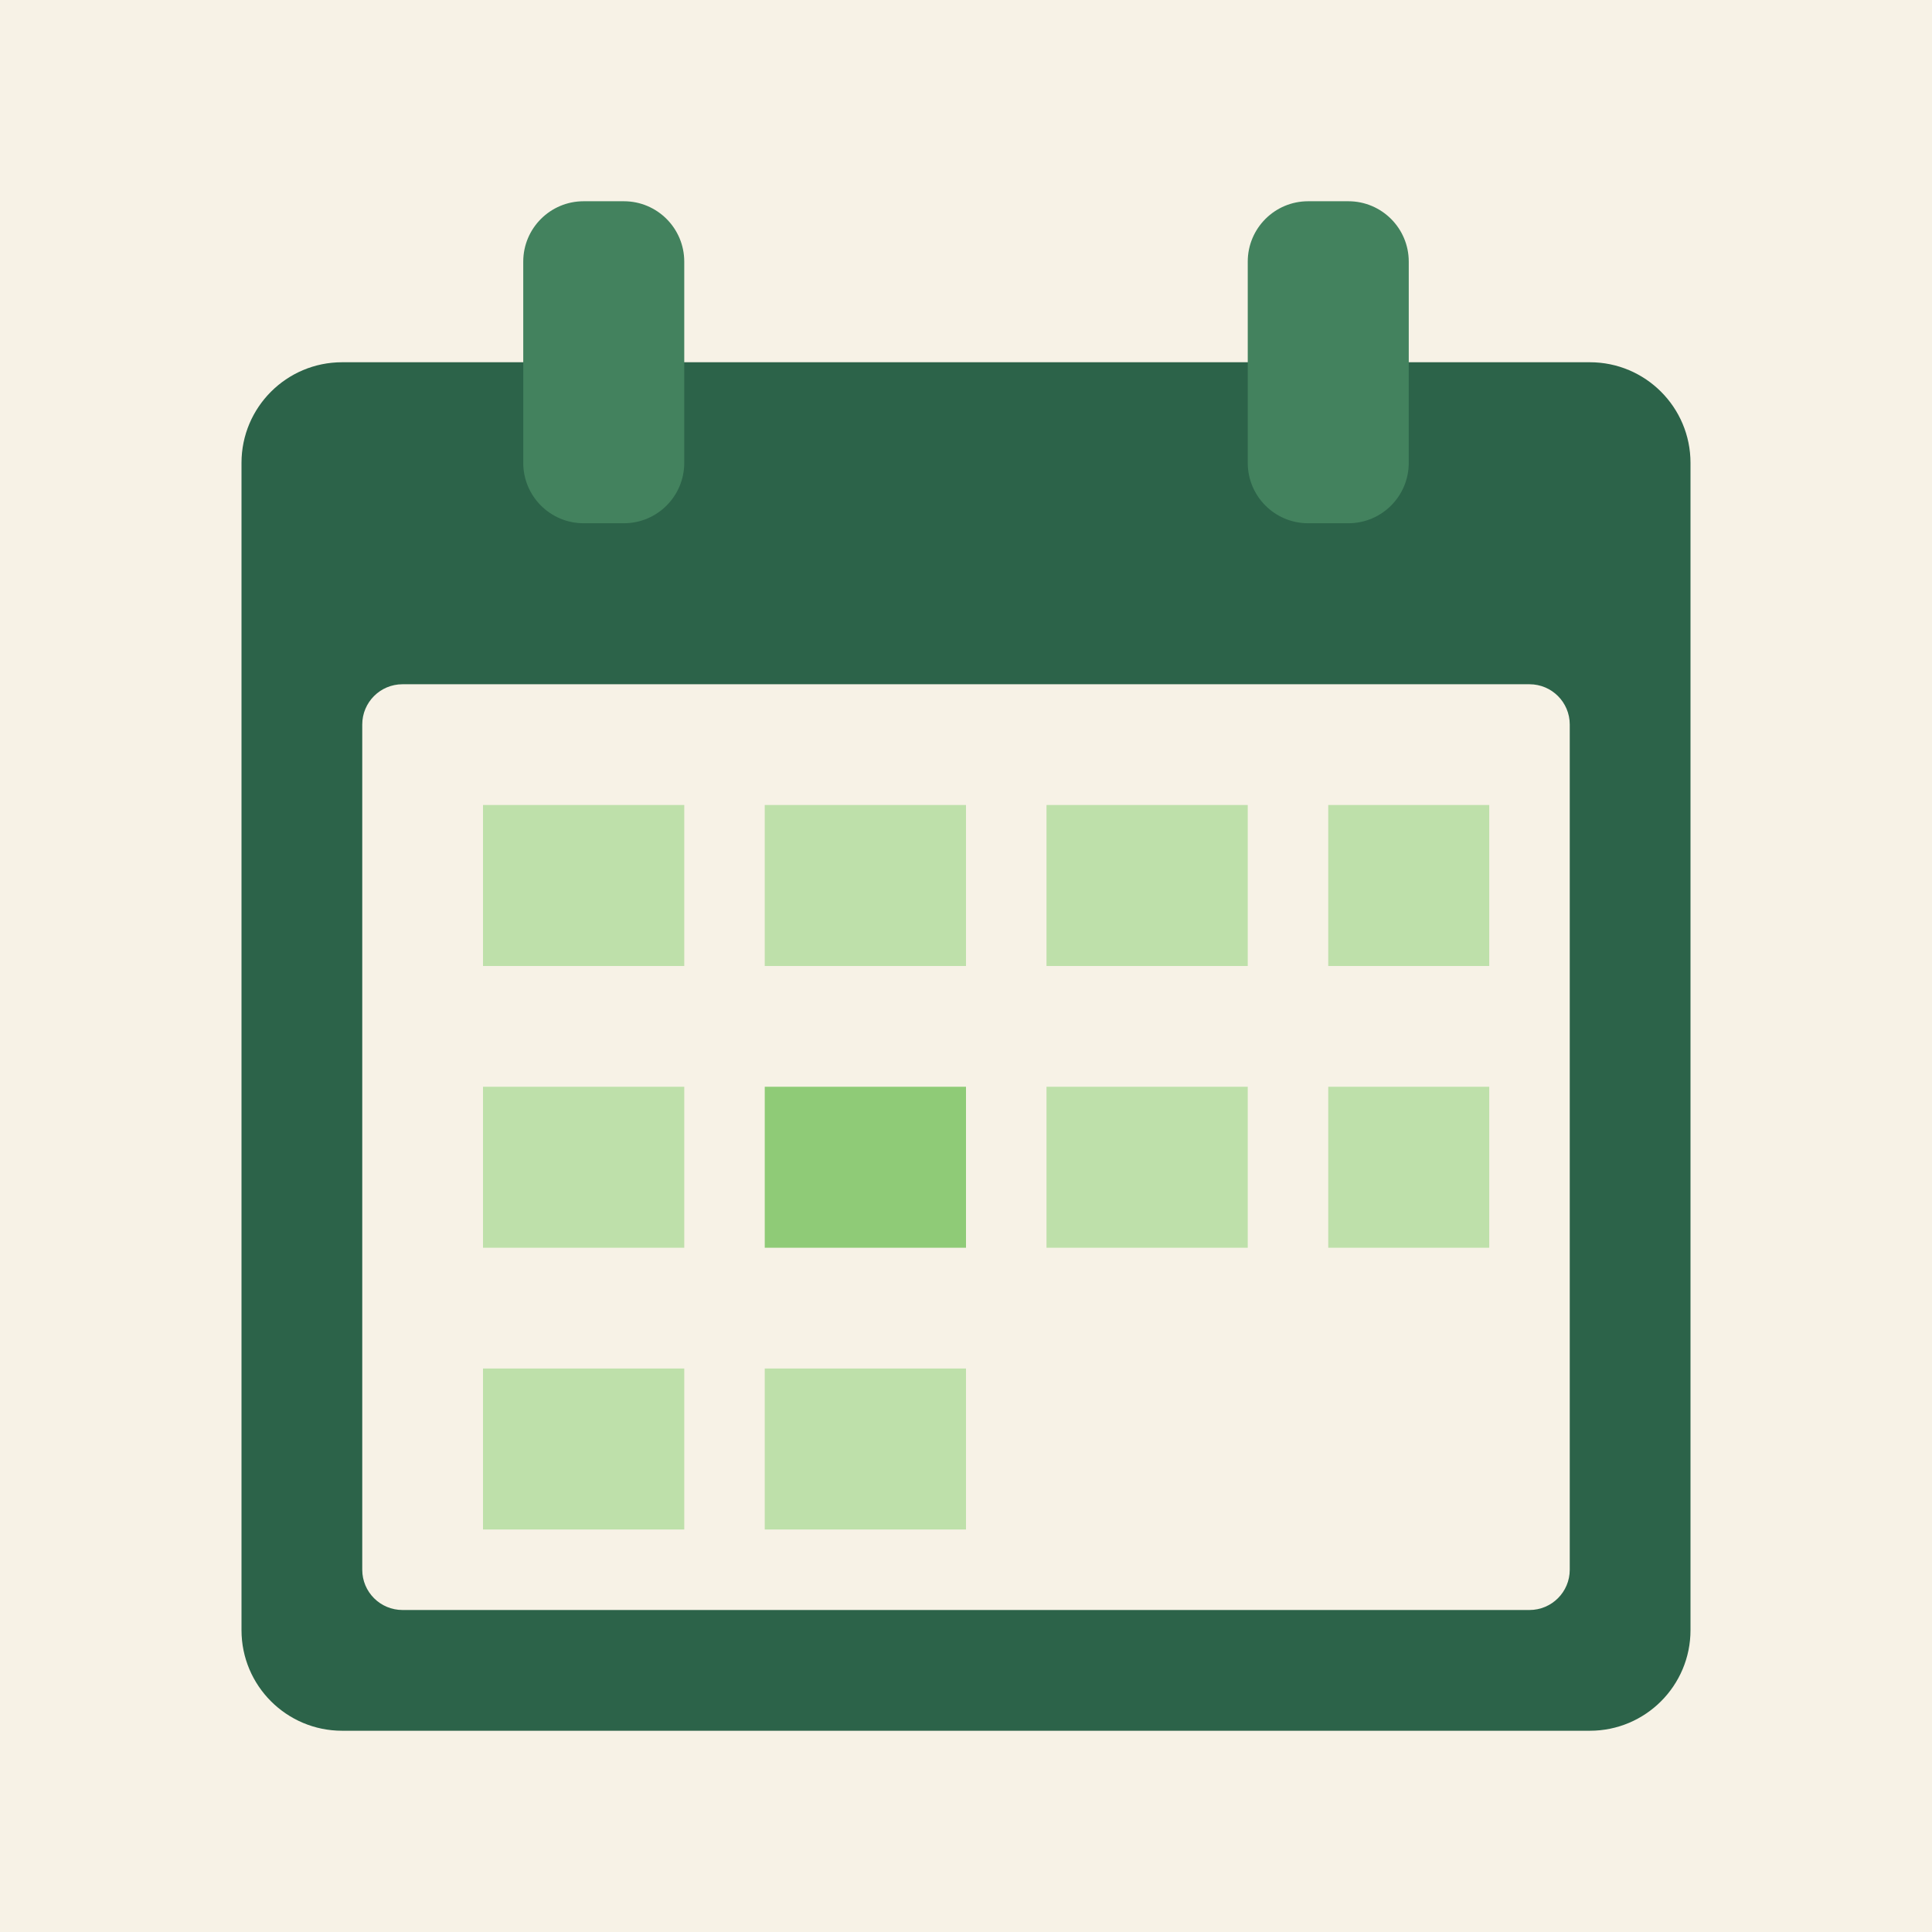
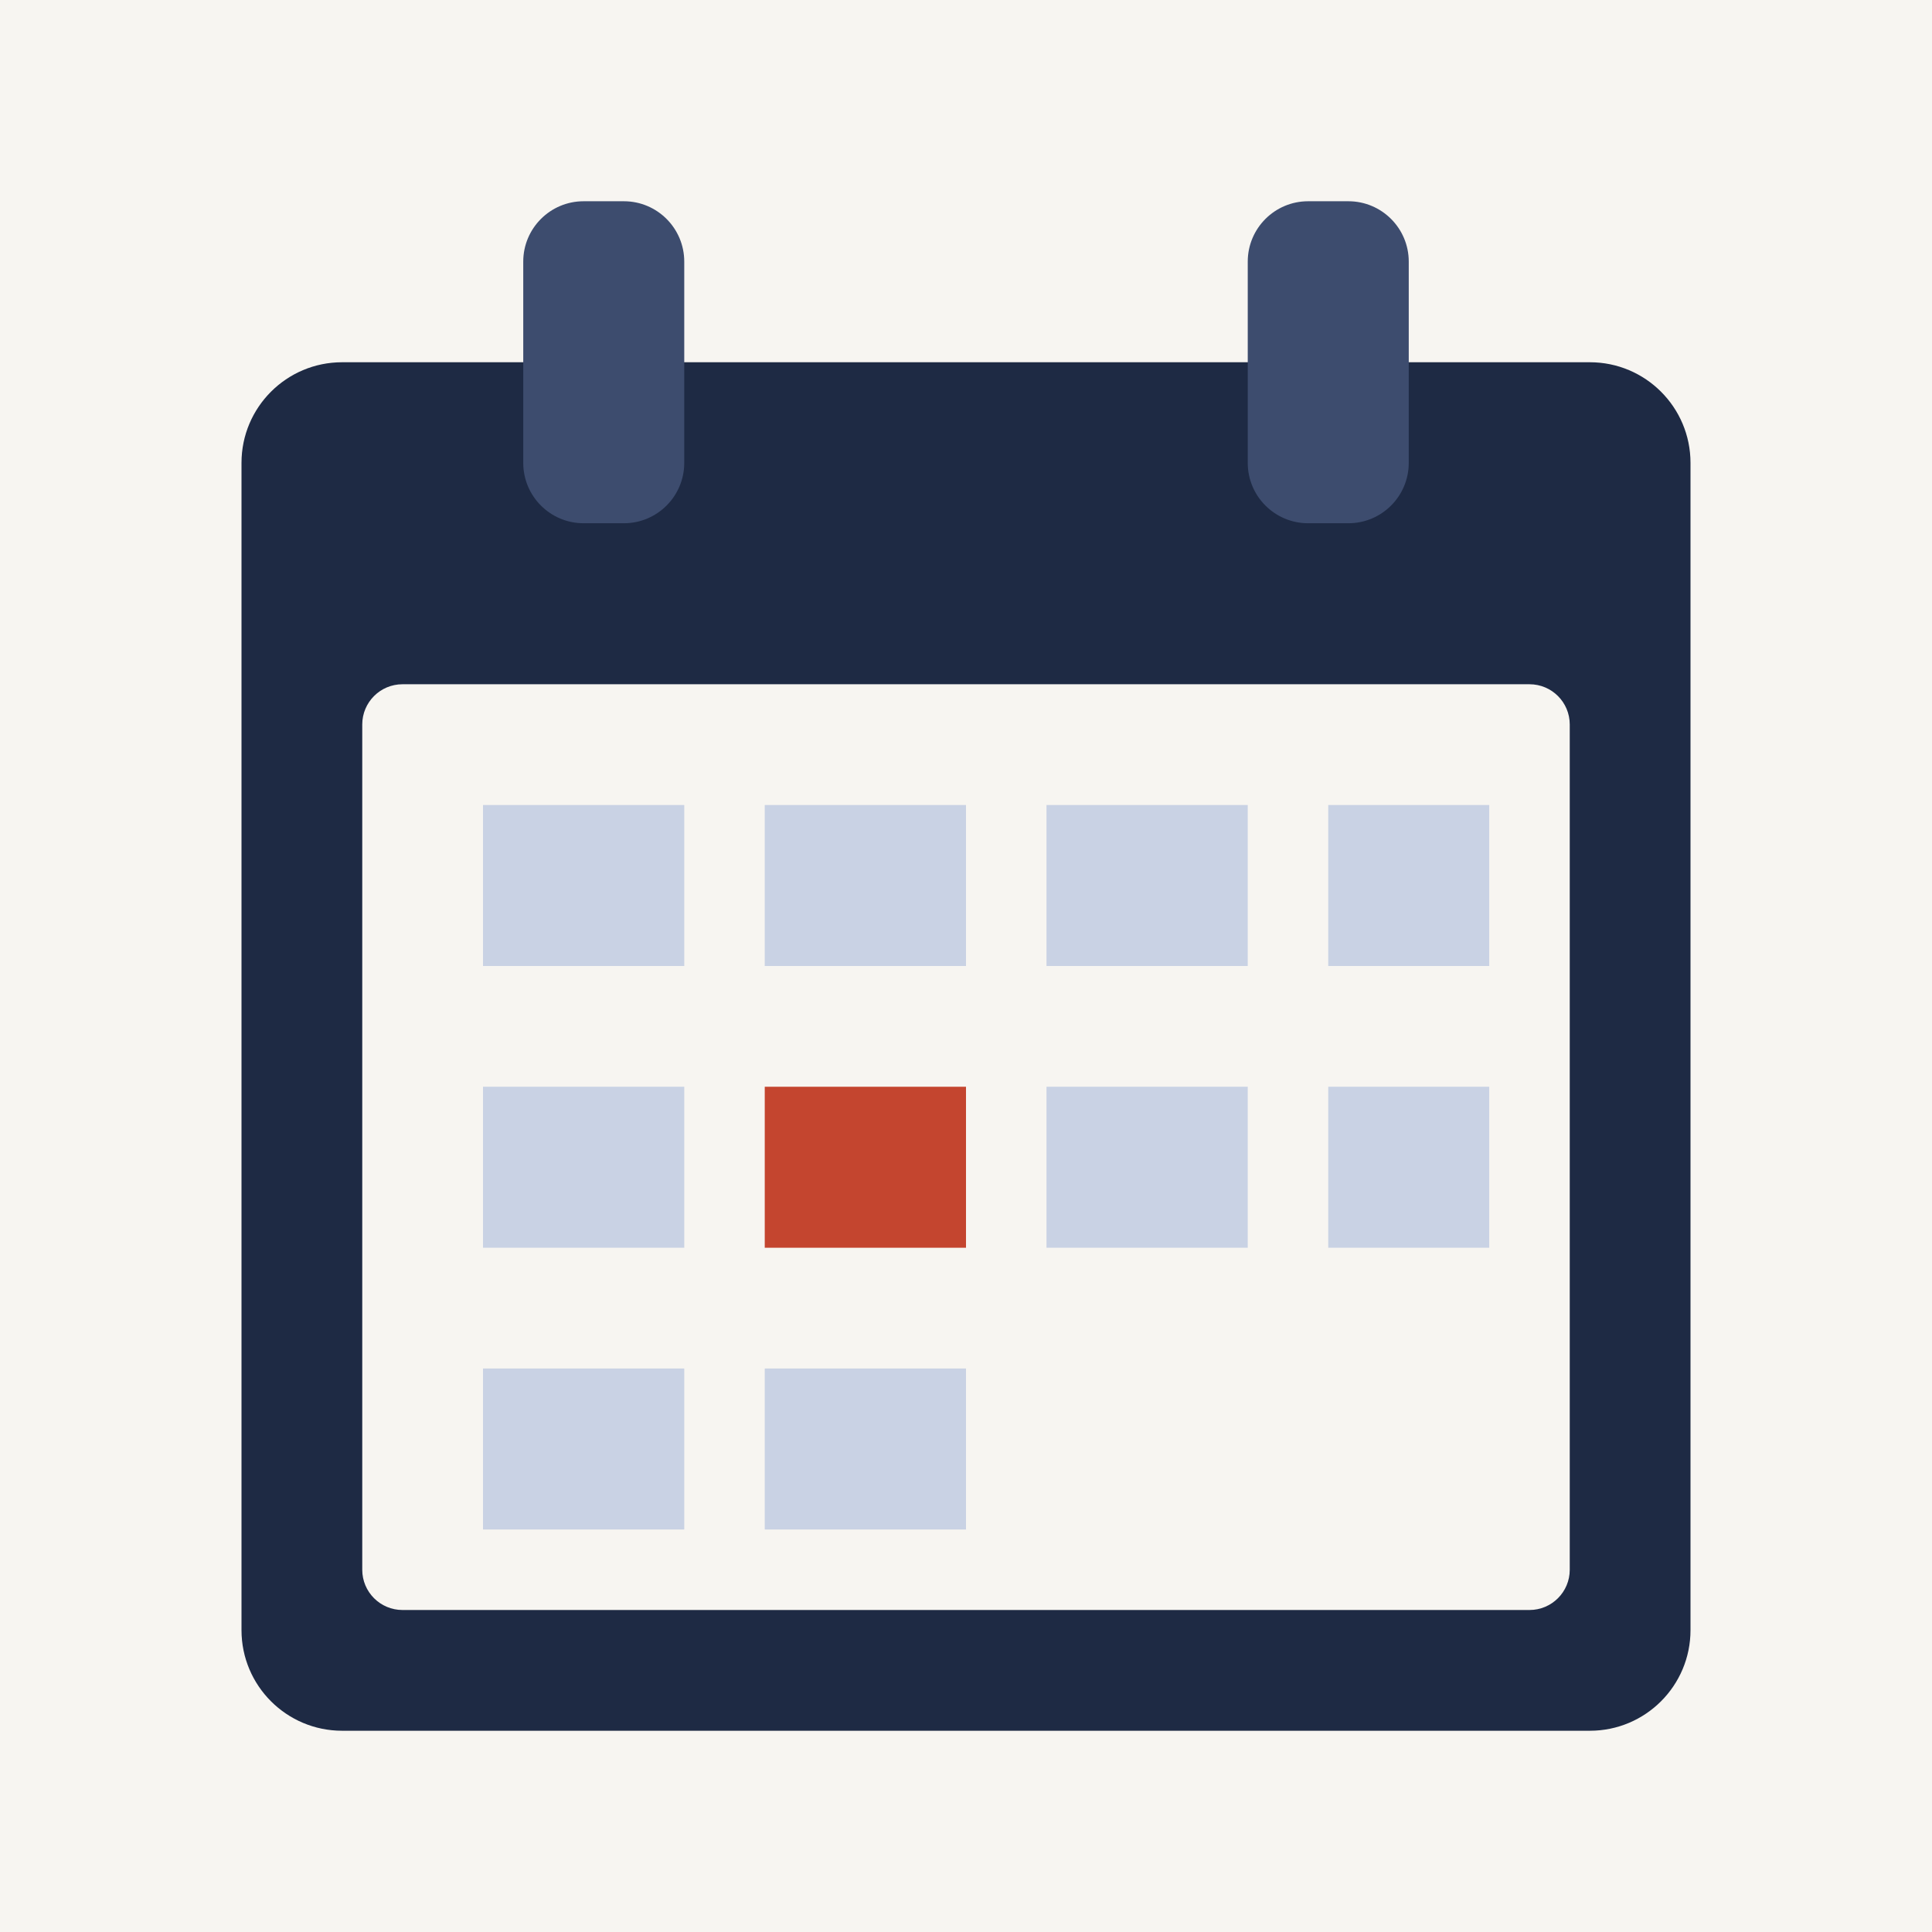
<svg xmlns="http://www.w3.org/2000/svg" viewBox="0 0 96 96" width="96" height="96">
-   <rect width="96" height="96" fill="#F7F2E6" />
-   <rect x="12" y="18" width="72" height="68" rx="5" fill="#2C6349" />
-   <rect x="18" y="34" width="60" height="46" rx="2" fill="#F7F2E6" />
-   <rect x="26" y="10" width="8" height="16" rx="3" fill="#43825E" />
-   <rect x="62" y="10" width="8" height="16" rx="3" fill="#43825E" />
-   <rect x="24" y="40" width="10" height="8" fill="#BEE0AA" />
-   <rect x="38" y="40" width="10" height="8" fill="#BEE0AA" />
-   <rect x="52" y="40" width="10" height="8" fill="#BEE0AA" />
-   <rect x="66" y="40" width="8" height="8" fill="#BEE0AA" />
-   <rect x="24" y="54" width="10" height="8" fill="#BEE0AA" />
-   <rect x="38" y="54" width="10" height="8" fill="#8FCB77" />
-   <rect x="52" y="54" width="10" height="8" fill="#BEE0AA" />
-   <rect x="66" y="54" width="8" height="8" fill="#BEE0AA" />
-   <rect x="24" y="68" width="10" height="8" fill="#BEE0AA" />
-   <rect x="38" y="68" width="10" height="8" fill="#BEE0AA" />
+   <rect width="96" height="96" fill="#F7F5F1" />
+   <rect x="12" y="18" width="72" height="68" rx="5" fill="#1E2A44" />
+   <rect x="18" y="34" width="60" height="46" rx="2" fill="#F7F5F1" />
+   <rect x="26" y="10" width="8" height="16" rx="3" fill="#3D4C6E" />
+   <rect x="62" y="10" width="8" height="16" rx="3" fill="#3D4C6E" />
+   <rect x="24" y="40" width="10" height="8" fill="#C9D2E4" />
+   <rect x="38" y="40" width="10" height="8" fill="#C9D2E4" />
+   <rect x="52" y="40" width="10" height="8" fill="#C9D2E4" />
+   <rect x="66" y="40" width="8" height="8" fill="#C9D2E4" />
+   <rect x="24" y="54" width="10" height="8" fill="#C9D2E4" />
+   <rect x="38" y="54" width="10" height="8" fill="#C4452F" />
+   <rect x="52" y="54" width="10" height="8" fill="#C9D2E4" />
+   <rect x="66" y="54" width="8" height="8" fill="#C9D2E4" />
+   <rect x="24" y="68" width="10" height="8" fill="#C9D2E4" />
+   <rect x="38" y="68" width="10" height="8" fill="#C9D2E4" />
</svg>
